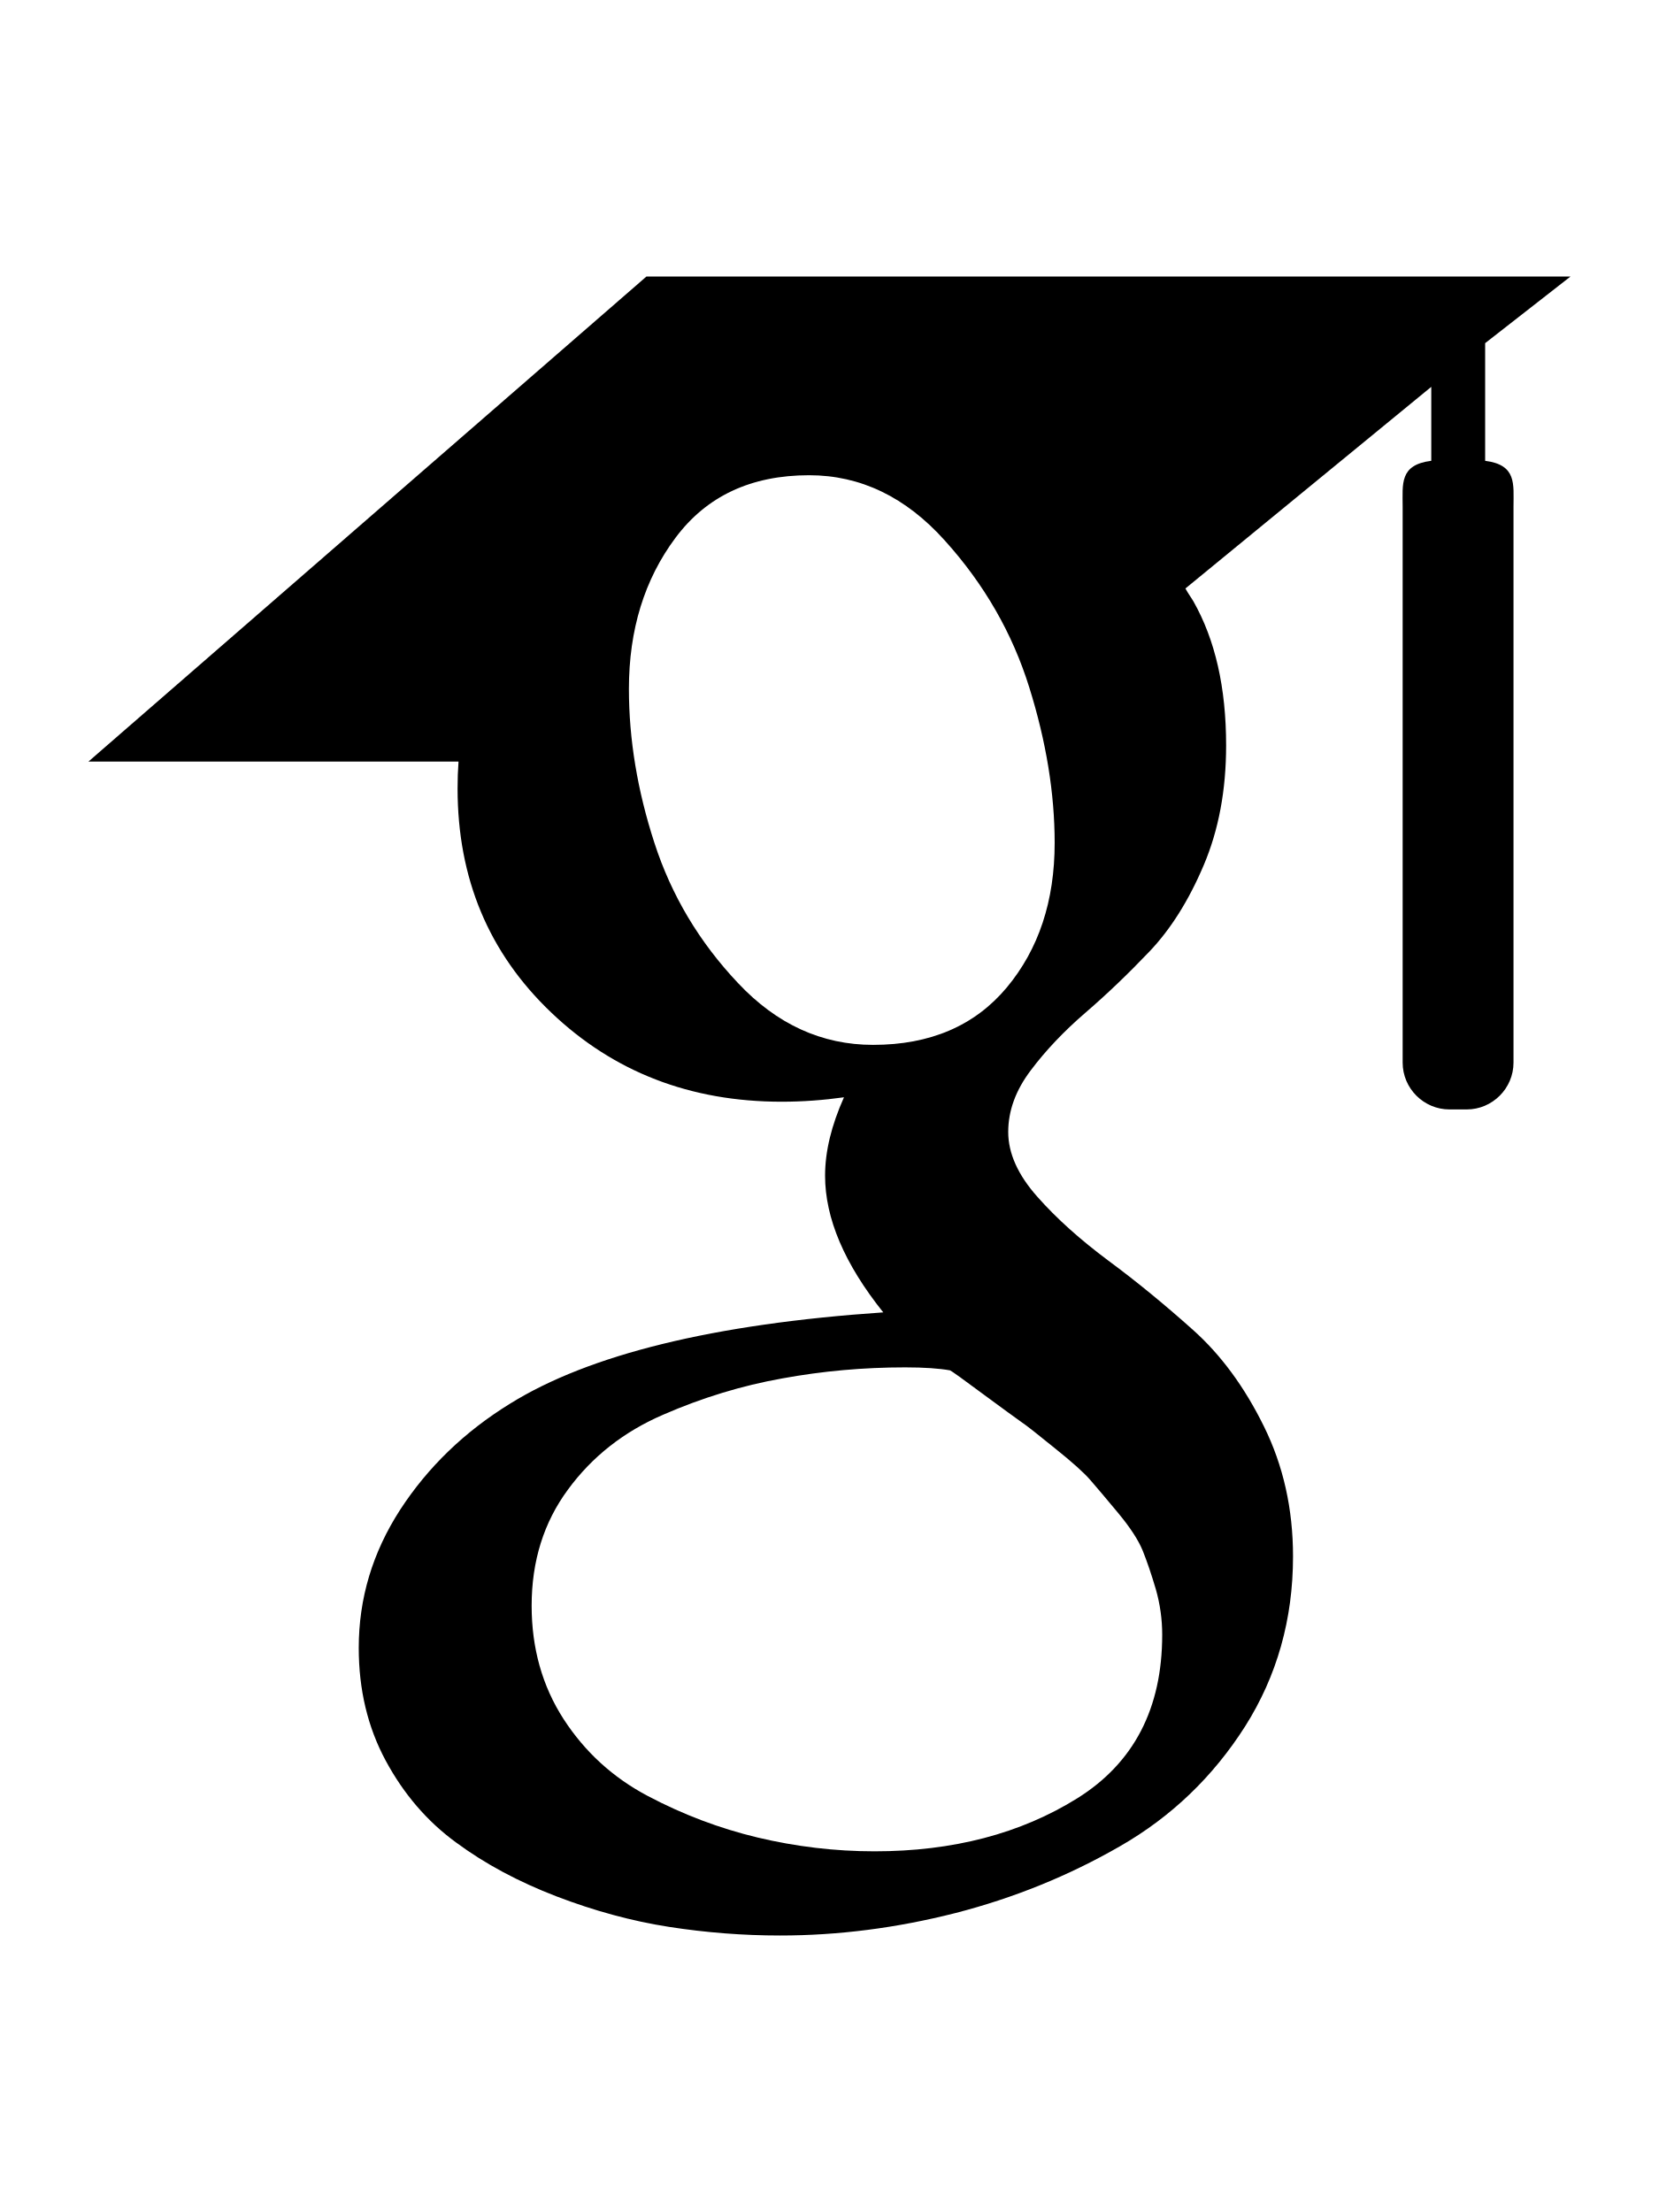
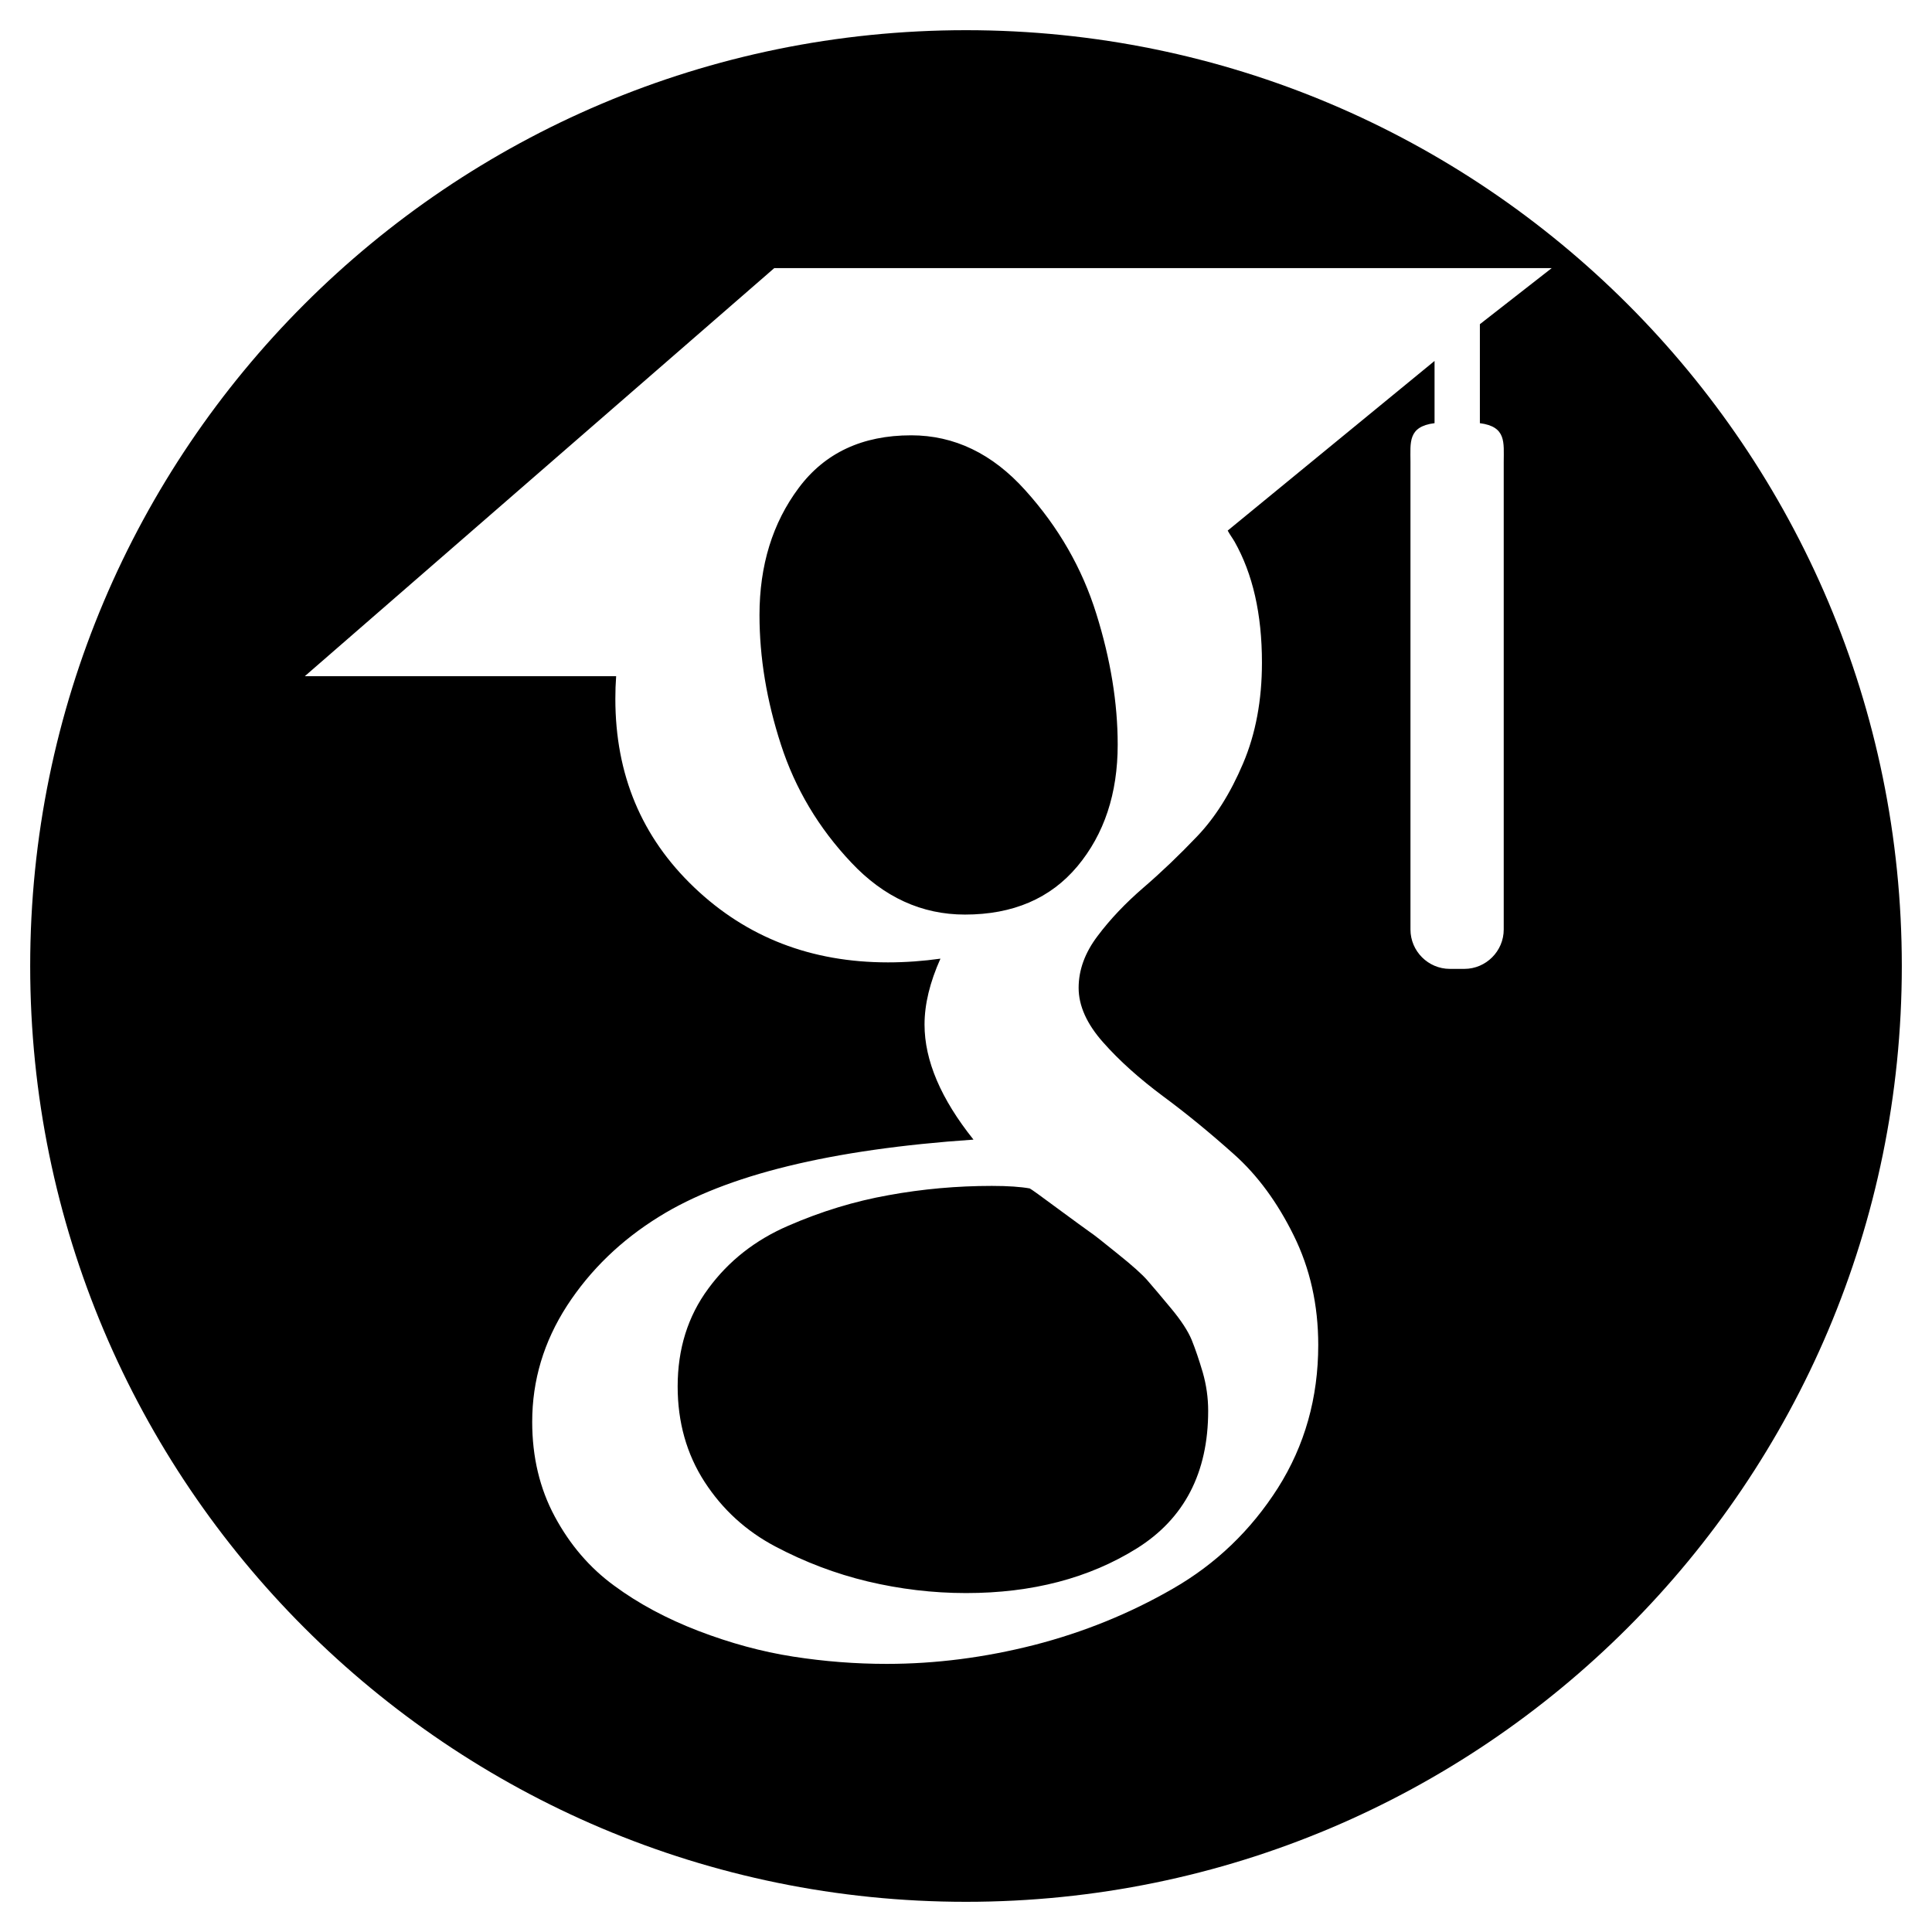
- <svg xmlns="http://www.w3.org/2000/svg" viewBox="0 0 384 512" version="1.1" id="svg8">
+ <svg xmlns="http://www.w3.org/2000/svg" viewBox="0 0 512 512" version="1.1" id="svg8">
  <defs id="defs2" />
  <g id="layer6">
-     <path style="stroke-width:0.065" d="M 343.759,106.662 V 79.43 L 363.524,64 H 149.634 L 20.476,176.274 h 85.656 c -0.155,2.125 -0.219,4.046 -0.219,6.226 0,20.845 7.219,38.087 21.672,51.861 14.453,13.797 32.251,20.648 53.327,20.648 4.923,0 9.751,-0.368 14.438,-1.024 -2.907,6.501 -4.375,12.523 -4.375,18.142 0,9.875 4.499,20.43 13.467,31.642 -39.234,2.671 -68.061,9.733 -86.437,21.163 -10.531,6.499 -19,14.704 -25.39,24.531 -6.391,9.899 -9.578,20.515 -9.578,31.962 0,9.648 2.062,18.336 6.219,26.062 4.157,7.726 9.578,14.07 16.312,18.984 6.718,4.968 14.469,9.101 23.219,12.469 8.734,3.344 17.406,5.719 26.061,7.063 8.627,1.342 17.205,1.998 25.706,1.998 13.469,0 26.954,-1.734 40.547,-5.187 13.562,-3.485 26.28,-8.641 38.171,-15.493 11.859,-6.805 21.515,-16.087 28.922,-27.718 7.39,-11.68 11.095,-24.805 11.095,-39.336 0,-11.016 -2.25,-21.039 -6.75,-30.141 -4.469,-9.072 -9.938,-16.541 -16.453,-22.344 -6.501,-5.813 -13,-11.155 -19.515,-15.968 -6.501,-4.845 -12,-9.751 -16.469,-14.813 -4.485,-5.047 -6.734,-10.054 -6.734,-14.984 0,-4.921 1.734,-9.672 5.216,-14.266 3.455,-4.609 7.674,-9.048 12.61,-13.306 4.938,-4.249 9.875,-8.968 14.797,-14.133 4.921,-5.147 9.141,-11.827 12.61,-20.008 3.485,-8.179 5.203,-17.445 5.203,-27.757 0,-13.453 -2.547,-24.461 -7.547,-33.313 -0.594,-1.022 -1.218,-1.803 -1.875,-3.022 l 56.907,-46.672 v 17.119 c -7.394,0.93 -6.624,5.346 -6.624,10.635 v 128.667 c 0,5.958 4.875,10.834 10.834,10.834 h 3.989 c 5.958,0 10.834,-4.875 10.834,-10.834 V 117.293 c 0,-5.277 0.777,-9.688 -6.562,-10.63 z M 236.399,329.141 c 1.141,0.75 3.704,2.781 7.718,6.038 4.05,3.243 6.797,5.696 8.266,7.414 1.439,1.664 3.579,4.165 6.376,7.547 2.813,3.374 4.718,6.304 5.719,8.734 1,2.477 2.016,5.461 3.046,8.946 0.986,3.445 1.485,6.976 1.485,10.562 0,17.048 -6.563,29.68 -19.656,37.859 -13.125,8.181 -28.767,12.274 -46.938,12.274 -9.187,0 -18.203,-1.093 -27.062,-3.195 -8.843,-2.117 -17.312,-5.336 -25.39,-9.602 -8.078,-4.258 -14.578,-10.203 -19.501,-17.797 -4.938,-7.64 -7.406,-16.415 -7.406,-26.25 0,-10.32 2.797,-19.29 8.422,-26.906 5.593,-7.626 12.938,-13.392 22.032,-17.315 9.062,-3.946 18.249,-6.742 27.562,-8.398 9.312,-1.702 18.797,-2.555 28.438,-2.555 4.469,0 7.936,0.251 10.405,0.696 0.455,0.219 3.032,2.07 7.735,5.563 4.704,3.462 7.626,5.595 8.75,6.384 z m -3.358,-100.578 c -7.406,8.859 -17.735,13.288 -30.954,13.288 -11.859,0 -22.298,-4.765 -31.266,-14.312 -9,-9.523 -15.422,-20.328 -19.344,-32.431 -3.938,-12.109 -5.906,-23.984 -5.906,-35.648 0,-13.694 3.595,-25.352 10.781,-34.976 7.187,-9.65 17.499,-14.485 30.938,-14.485 11.875,0 22.374,5.038 31.437,15.157 9.094,10.085 15.61,21.413 19.517,33.968 3.922,12.539 5.873,24.53 5.873,35.984 0,13.447 -3.703,24.61 -11.077,33.454 z" id="path2" />
+     <path id="path361" d="M 256,8 A 248,248 0 0 0 8,256 248,248 0 0 0 256,504 248,248 0 0 0 504,256 248,248 0 0 0 256,8 Z m -50.811,63.053 h 206.033 l -19.039,14.863 v 26.232 c 7.069,0.908 6.32,5.155 6.32,10.238 v 123.941 c 0,5.74 -4.696,10.436 -10.436,10.436 h -3.842 c -5.74,0 -10.436,-4.696 -10.436,-10.436 v -123.941 c 0,-5.095 -0.741,-9.349 6.381,-10.244 V 95.654 l -54.818,44.957 c 0.633,1.174 1.235,1.925 1.807,2.91 4.817,8.528 7.27,19.131 7.27,32.09 0,9.933 -1.655,18.86 -5.012,26.738 -3.342,7.88 -7.406,14.315 -12.146,19.273 -4.741,4.975 -9.496,9.52 -14.252,13.613 -4.755,4.101 -8.819,8.376 -12.146,12.816 -3.354,4.425 -5.025,9.002 -5.025,13.742 0,4.749 2.168,9.572 6.488,14.434 4.304,4.876 9.601,9.603 15.863,14.27 6.276,4.636 12.537,9.782 18.799,15.381 6.276,5.59 11.543,12.785 15.848,21.523 4.335,8.768 6.502,18.422 6.502,29.033 0,13.997 -3.569,26.64 -10.688,37.891 -7.134,11.204 -16.436,20.146 -27.859,26.701 -11.454,6.6 -23.704,11.565 -36.768,14.922 -13.094,3.326 -26.085,4.998 -39.059,4.998 -8.189,0 -16.452,-0.633 -24.762,-1.926 -8.337,-1.295 -16.69,-3.582 -25.104,-6.803 -8.429,-3.244 -15.894,-7.226 -22.365,-12.012 -6.487,-4.733 -11.709,-10.843 -15.713,-18.285 -4.004,-7.442 -5.992,-15.812 -5.992,-25.105 0,-11.026 3.071,-21.251 9.227,-30.787 6.155,-9.466 14.313,-17.371 24.457,-23.631 17.701,-11.011 45.469,-17.814 83.262,-20.387 -8.638,-10.8 -12.973,-20.966 -12.973,-30.479 0,-5.413 1.414,-11.215 4.215,-17.477 -4.516,0.632 -9.166,0.986 -13.908,0.986 -20.301,0 -37.445,-6.598 -51.367,-19.889 -13.922,-13.268 -20.877,-29.876 -20.877,-49.955 0,-2.099 0.061,-3.951 0.211,-5.998 H 80.777 Z m 36.273,44.311 c -12.945,0 -22.879,4.658 -29.803,13.953 -6.922,9.271 -10.385,20.498 -10.385,33.689 0,11.235 1.897,22.676 5.689,34.34 3.778,11.658 9.964,22.065 18.633,31.238 8.638,9.196 18.694,13.787 30.117,13.787 12.733,0 22.682,-4.267 29.816,-12.801 h 0.002 c 7.103,-8.52 10.67,-19.272 10.67,-32.225 0,-11.033 -1.881,-22.584 -5.658,-34.662 -3.764,-12.094 -10.041,-23.006 -18.801,-32.721 -8.73,-9.747 -18.842,-14.6 -30.281,-14.6 z m 21.402,198.912 c -9.287,0 -18.422,0.821 -27.393,2.461 -8.97,1.595 -17.821,4.289 -26.551,8.09 -8.76,3.779 -15.835,9.334 -21.223,16.68 -5.419,7.336 -8.111,15.975 -8.111,25.916 0,9.474 2.377,17.928 7.133,25.287 4.742,7.314 11.003,13.041 18.785,17.143 7.782,4.109 15.939,7.209 24.457,9.248 8.534,2.025 17.219,3.078 26.068,3.078 17.504,0 32.572,-3.942 45.215,-11.822 12.612,-7.879 18.934,-20.047 18.934,-36.469 0,-3.454 -0.482,-6.856 -1.432,-10.174 -0.992,-3.357 -1.97,-6.231 -2.934,-8.617 -0.963,-2.341 -2.798,-5.164 -5.508,-8.414 -2.694,-3.258 -4.757,-5.667 -6.143,-7.27 -1.415,-1.655 -4.062,-4.019 -7.963,-7.143 -3.867,-3.138 -6.335,-5.094 -7.434,-5.816 -1.083,-0.76 -3.898,-2.813 -8.43,-6.148 -4.53,-3.365 -7.011,-5.148 -7.449,-5.359 -2.378,-0.429 -5.719,-0.67 -10.023,-0.67 z" />
  </g>
</svg>
